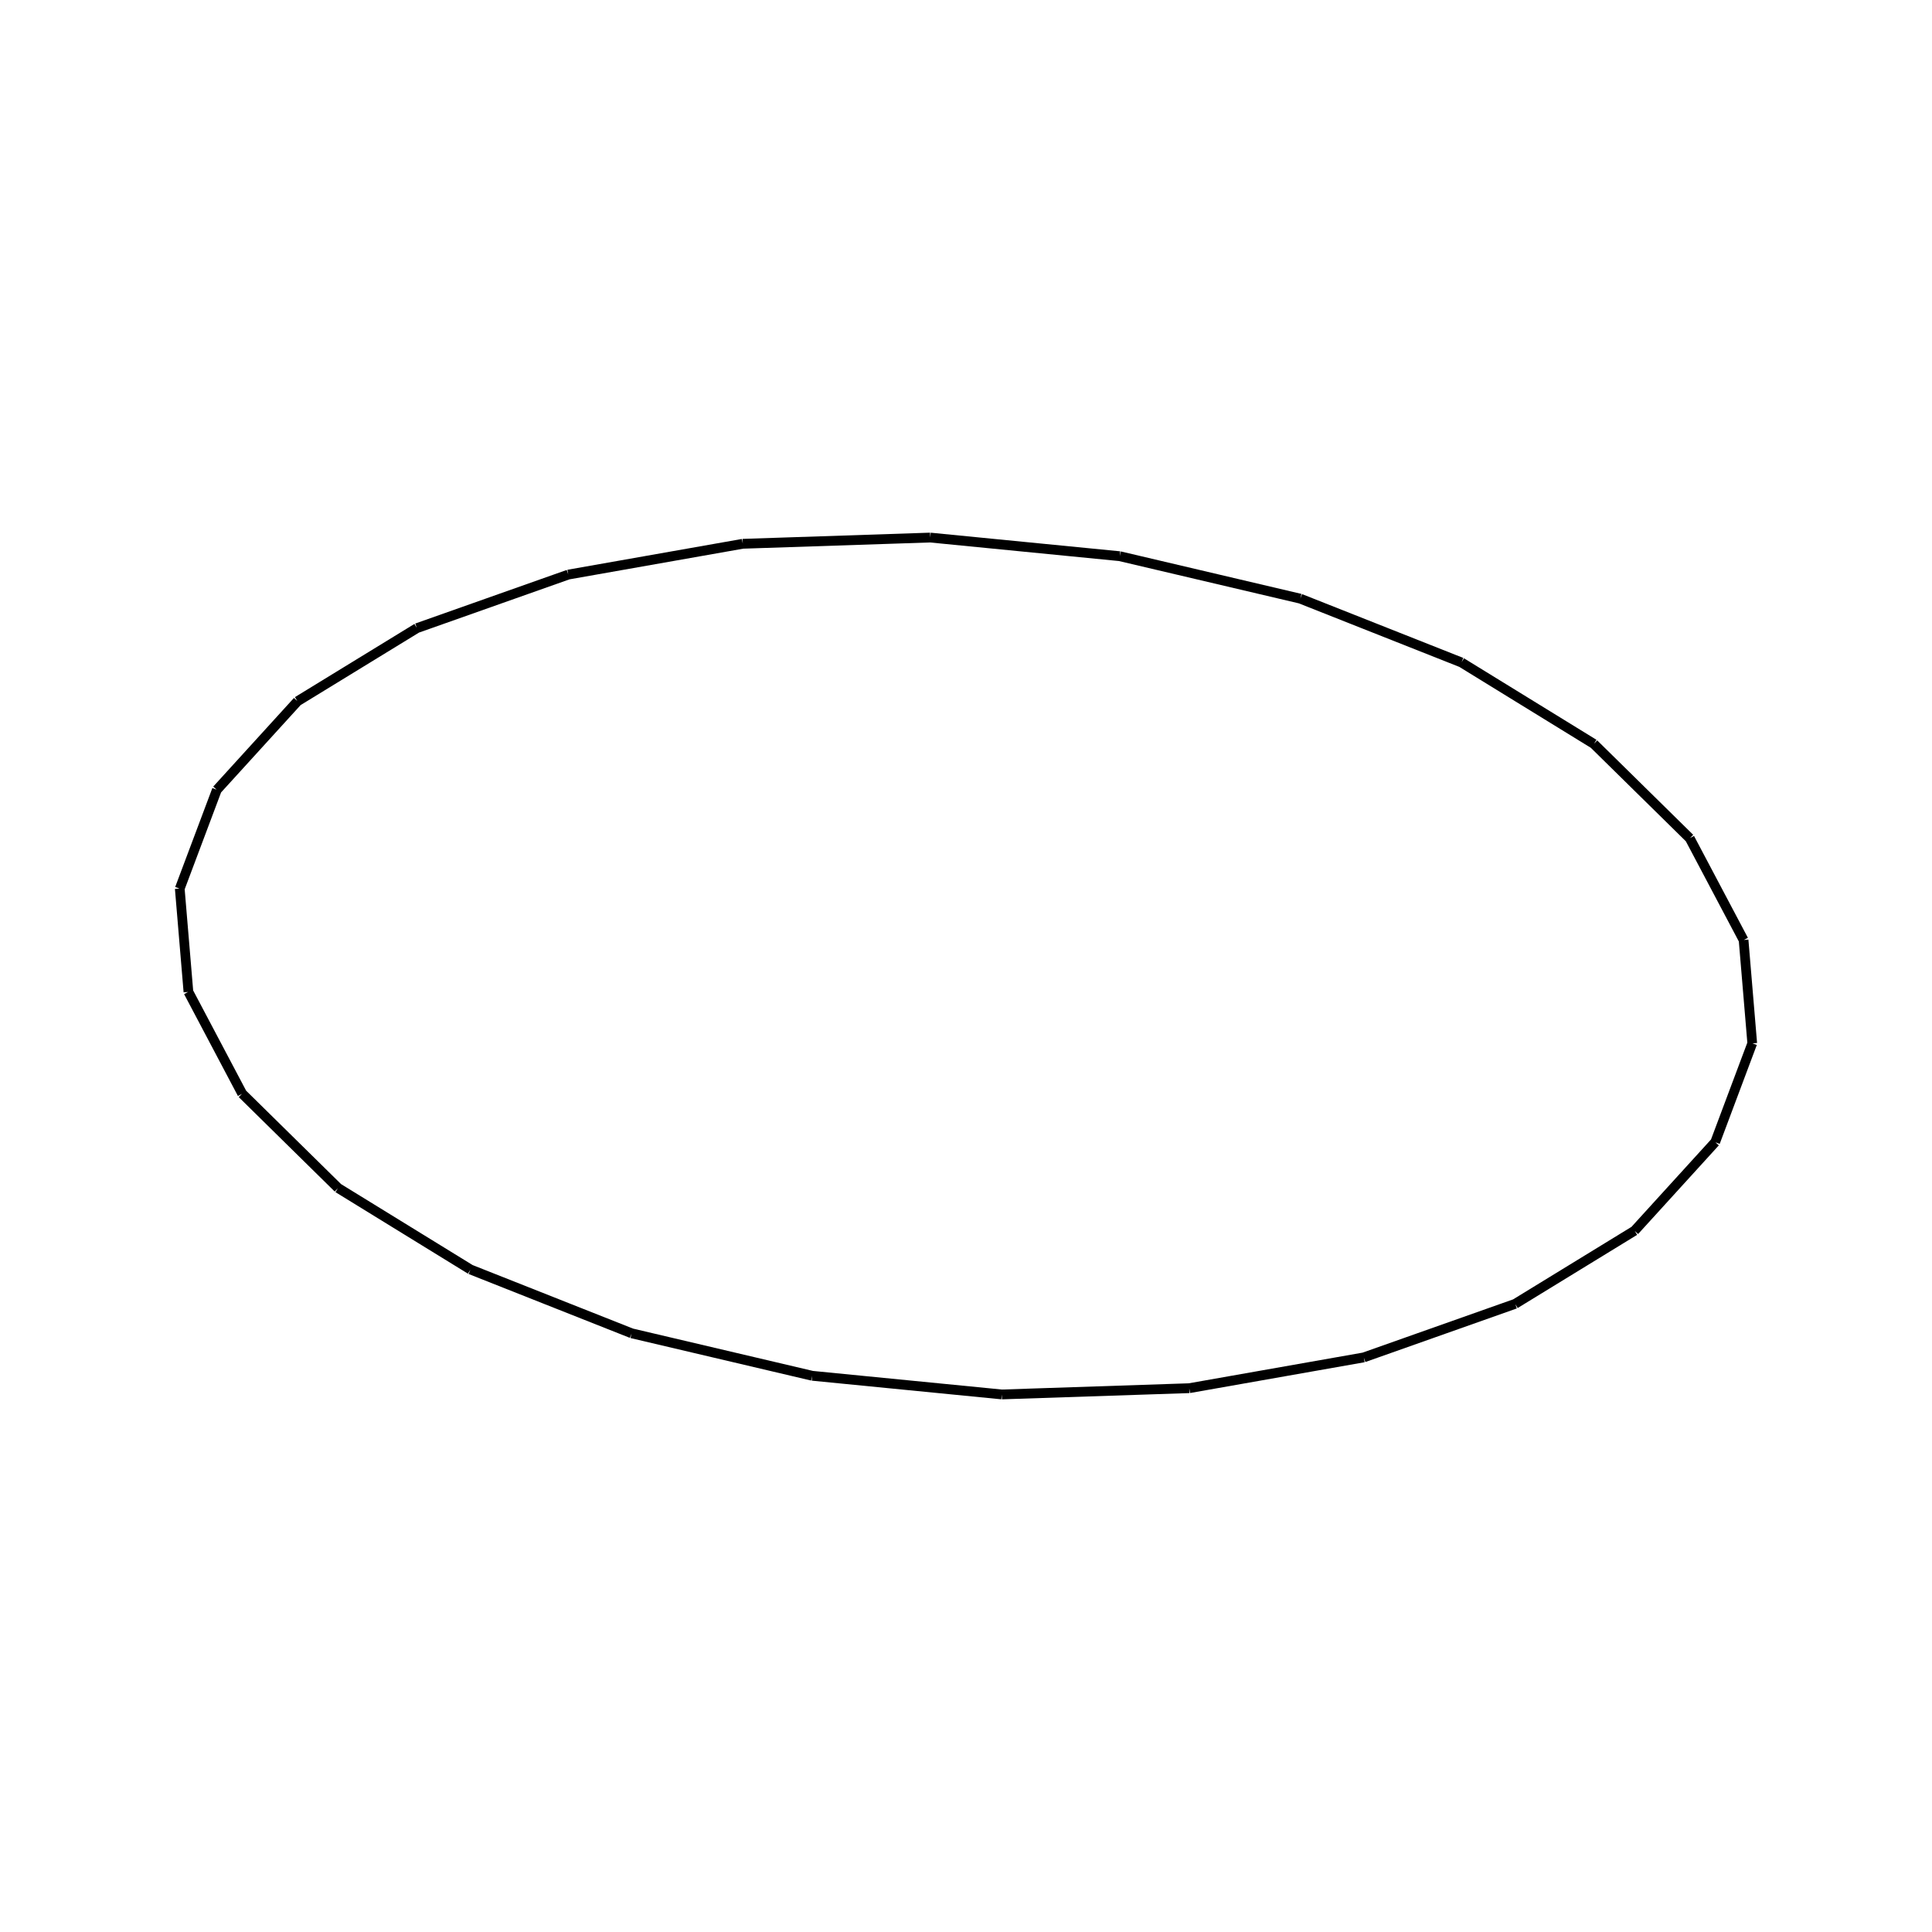
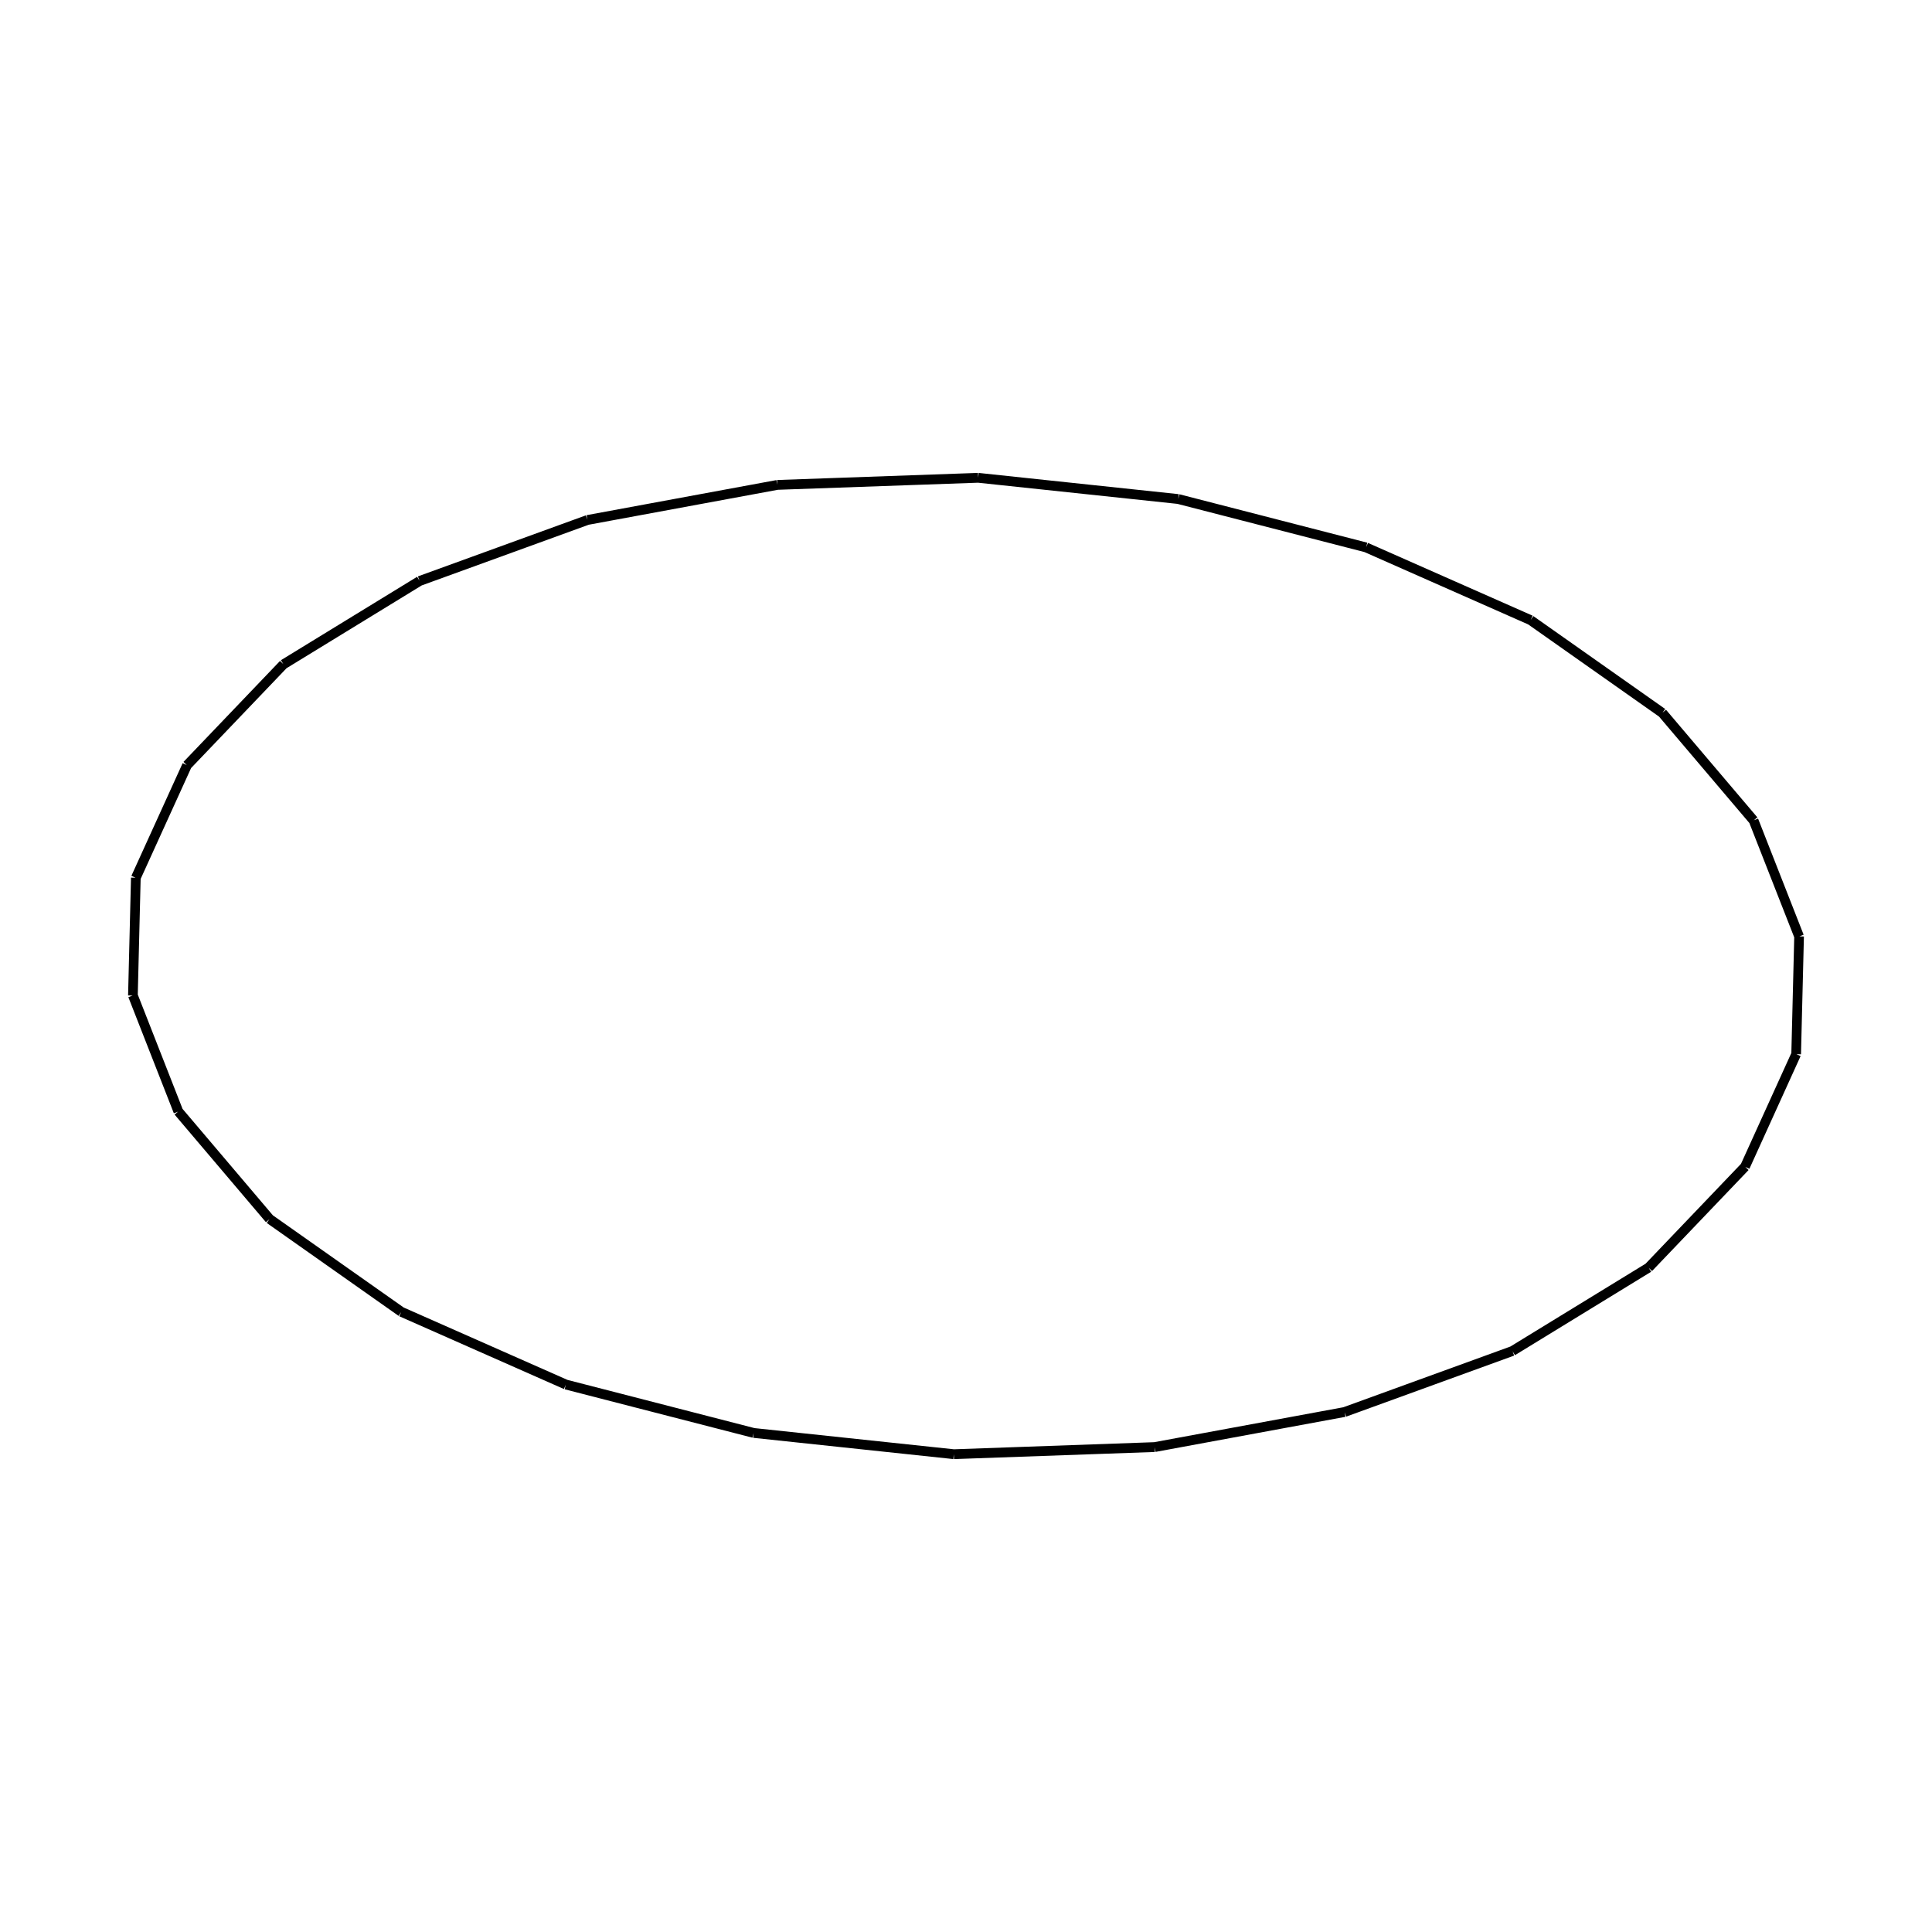
<svg xmlns="http://www.w3.org/2000/svg" viewBox="0 0 800 800">
-   <path d="M605.157,274.343 L605.162,274.289 M194.808,525.69 L194.812,525.636 M605.157,274.343 L659.972,308.068 M659.972,308.068 L699.685,347.131 M699.685,347.131 L721.979,389.279 M721.979,389.279 L725.562,432.043 M725.562,432.043 L710.22,472.959 M710.22,472.959 L676.833,509.634 M676.833,509.634 L627.393,539.92 M627.393,539.92 L564.706,562.099 M564.706,562.099 L492.438,574.849 M492.438,574.849 L414.821,577.434 M414.821,577.434 L336.323,569.709 M336.323,569.709 L261.546,552.118 M261.546,552.118 L194.808,525.69 M605.162,274.289 L659.977,308.013 M659.977,308.013 L699.69,347.077 M699.69,347.077 L721.984,389.225 M721.984,389.225 L725.567,431.988 M725.567,431.988 L710.225,472.904 M710.225,472.904 L676.838,509.58 M676.838,509.58 L627.398,539.866 M627.398,539.866 L564.711,562.044 M564.711,562.044 L492.443,574.794 M492.443,574.794 L414.826,577.38 M414.826,577.38 L336.328,569.654 M336.328,569.654 L261.551,552.064 M261.551,552.064 L194.812,525.636 M194.808,525.69 L139.994,491.96 M139.994,491.96 L100.288,452.892 M100.288,452.892 L78.02,410.749 M78.02,410.749 L74.433,367.979 M74.433,367.979 L89.801,327.074 M89.801,327.074 L123.194,290.404 M123.194,290.404 L172.635,260.124 M172.635,260.124 L235.318,237.951 M235.318,237.951 L307.561,225.197 M307.561,225.197 L385.183,222.62 M385.183,222.62 L463.654,230.336 M463.654,230.336 L538.423,247.922 M538.423,247.922 L605.157,274.343 M194.812,525.636 L139.999,491.905 M139.999,491.905 L100.293,452.837 M100.293,452.837 L78.025,410.695 M78.025,410.695 L74.438,367.924 M74.438,367.924 L89.806,327.019 M89.806,327.019 L123.199,290.35 M123.199,290.35 L172.64,260.07 M172.64,260.07 L235.323,237.897 M235.323,237.897 L307.566,225.143 M307.566,225.143 L385.188,222.566 M385.188,222.566 L463.659,230.281 M463.659,230.281 L538.428,247.867 M538.428,247.867 L605.162,274.289" stroke="black" stroke-width="4" fill="red" />
+   <path d="M633.779,256.81 L633.781,256.753 M166.18,543.222 L166.183,543.166 M633.779,256.81 L688.327,295.238 M688.327,295.238 L726.119,339.756 M726.119,339.756 L744.961,387.784 M744.961,387.784 L743.75,436.518 M743.75,436.518 L722.575,483.134 M722.575,483.134 L682.637,524.917 M682.637,524.917 L626.271,559.446 M626.271,559.446 L556.759,584.71 M556.759,584.71 L478.13,599.231 M478.13,599.231 L394.963,602.181 M394.963,602.181 L312.077,593.378 M312.077,593.378 L234.314,573.337 M234.314,573.337 L166.18,543.222 M633.781,256.753 L688.329,295.182 M688.329,295.182 L726.121,339.699 M726.121,339.699 L744.963,387.728 M744.963,387.728 L743.752,436.462 M743.752,436.462 L722.577,483.077 M722.577,483.077 L682.639,524.861 M682.639,524.861 L626.273,559.39 M626.273,559.39 L556.761,584.654 M556.761,584.654 L478.132,599.174 M478.132,599.174 L394.965,602.125 M394.965,602.125 L312.079,593.322 M312.079,593.322 L234.317,573.281 M234.317,573.281 L166.183,543.166 M166.18,543.222 L111.635,504.786 M111.635,504.786 L73.851,460.263 M73.851,460.263 L55.037,412.24 M55.037,412.24 L56.246,363.499 M56.246,363.499 L77.447,316.896 M77.447,316.896 L117.392,275.119 M117.392,275.119 L173.759,240.598 M173.759,240.598 L243.265,215.341 M243.265,215.341 L321.868,200.816 M321.868,200.816 L405.038,197.875 M405.038,197.875 L487.895,206.667 M487.895,206.667 L565.649,226.702 M565.649,226.702 L633.779,256.81 M166.183,543.166 L111.637,504.73 M111.637,504.73 L73.854,460.206 M73.854,460.206 L55.039,412.184 M55.039,412.184 L56.248,363.442 M56.248,363.442 L77.449,316.84 M77.449,316.84 L117.394,275.063 M117.394,275.063 L173.761,240.541 M173.761,240.541 L243.267,215.284 M243.267,215.284 L321.87,200.76 M321.87,200.76 L405.04,197.819 M405.04,197.819 L487.898,206.611 M487.898,206.611 L565.651,226.646 M565.651,226.646 L633.781,256.753" stroke="black" stroke-width="4" fill="red" />
</svg>
